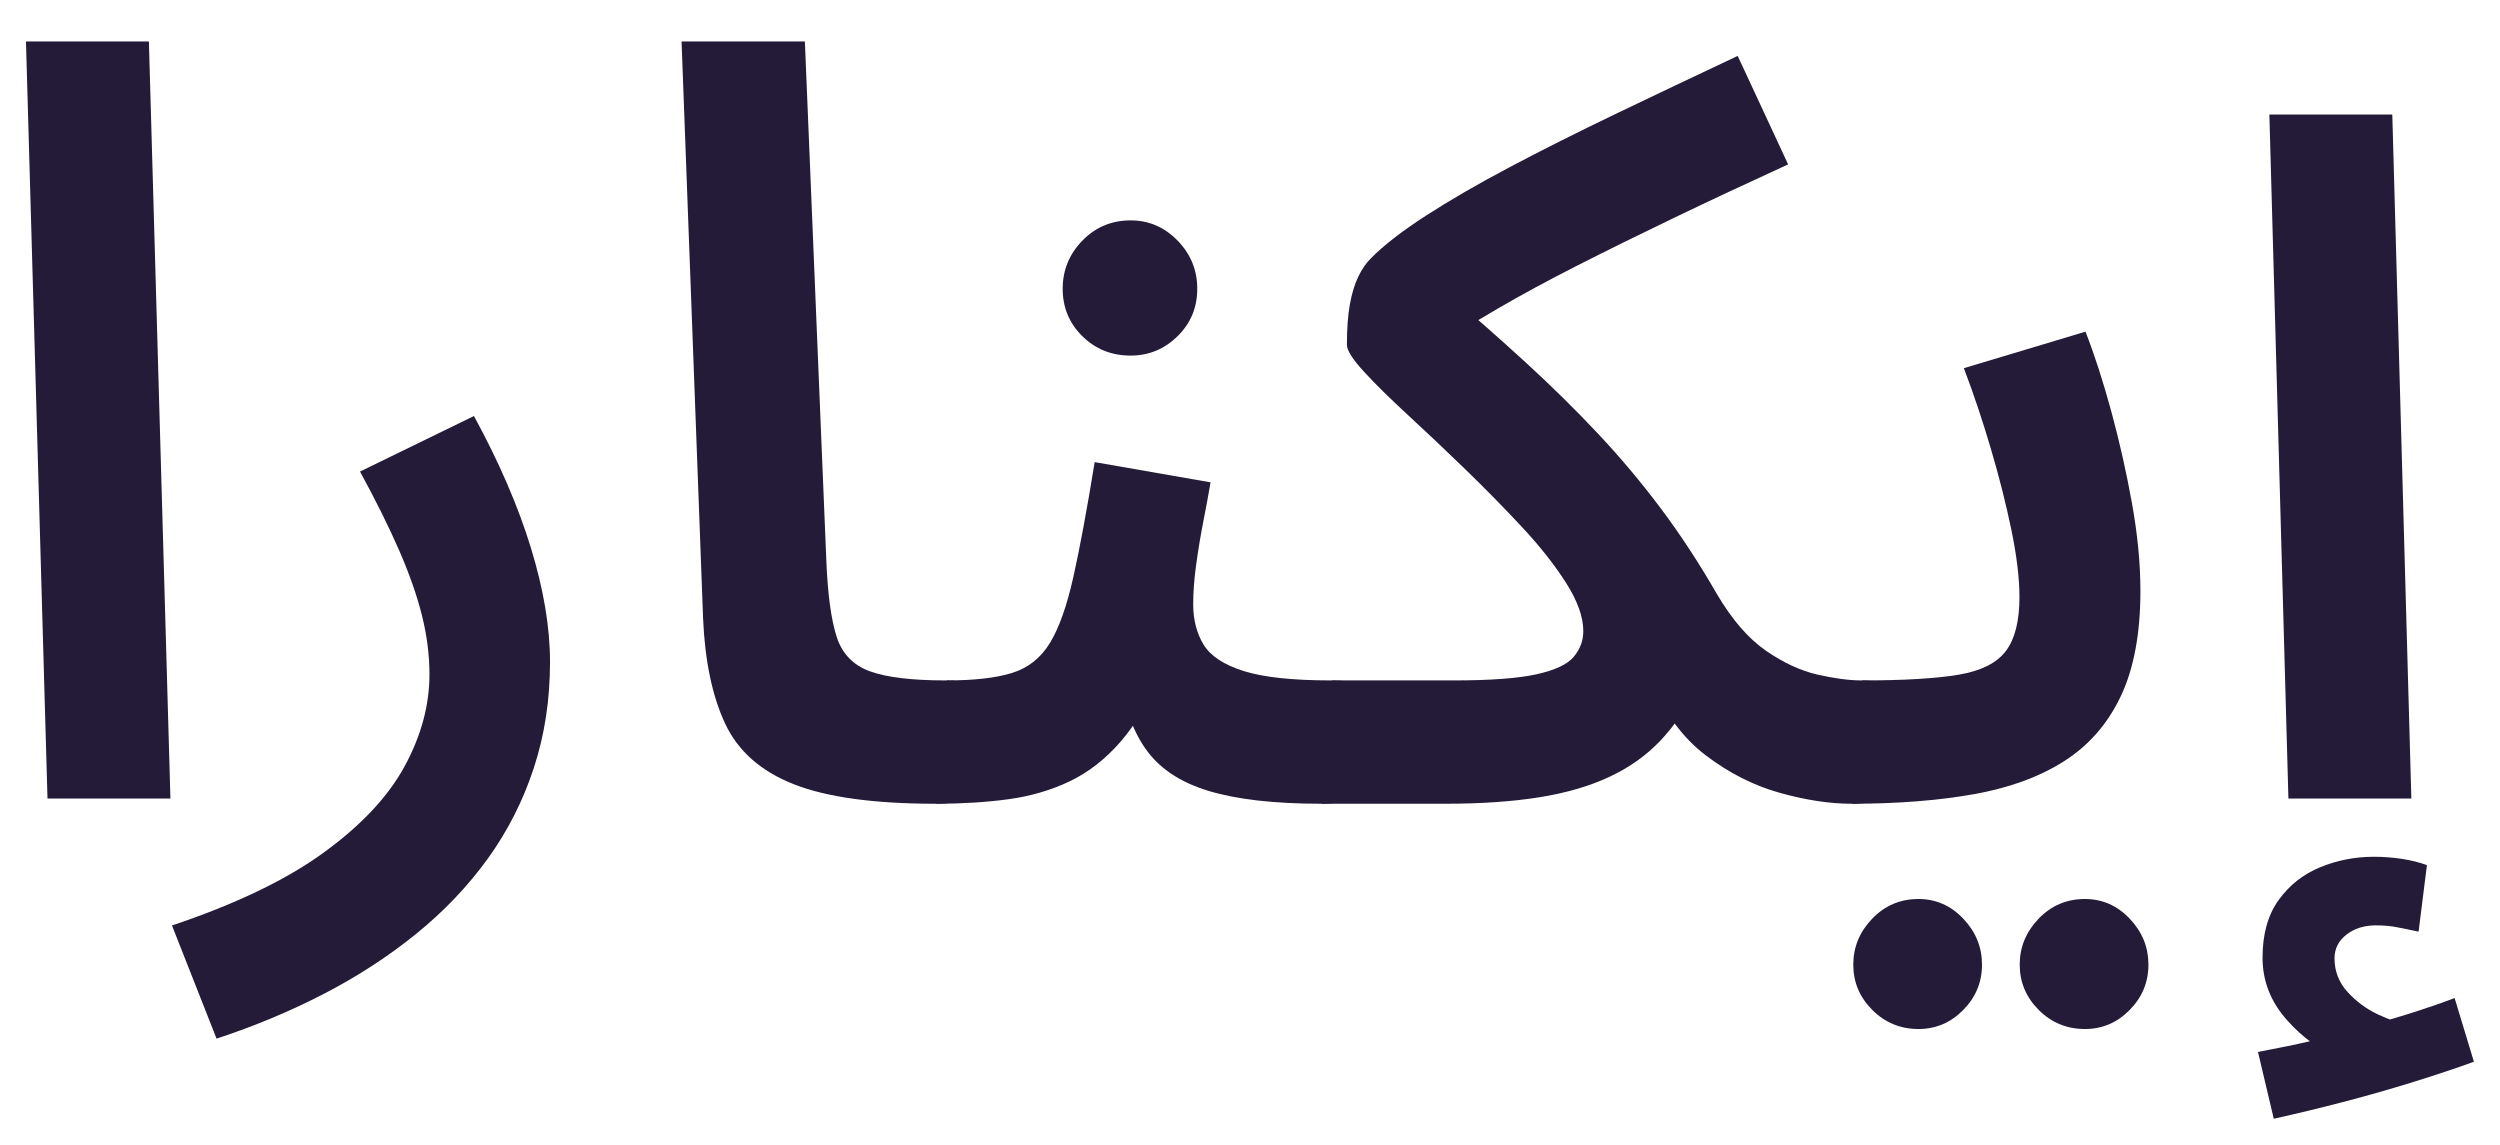
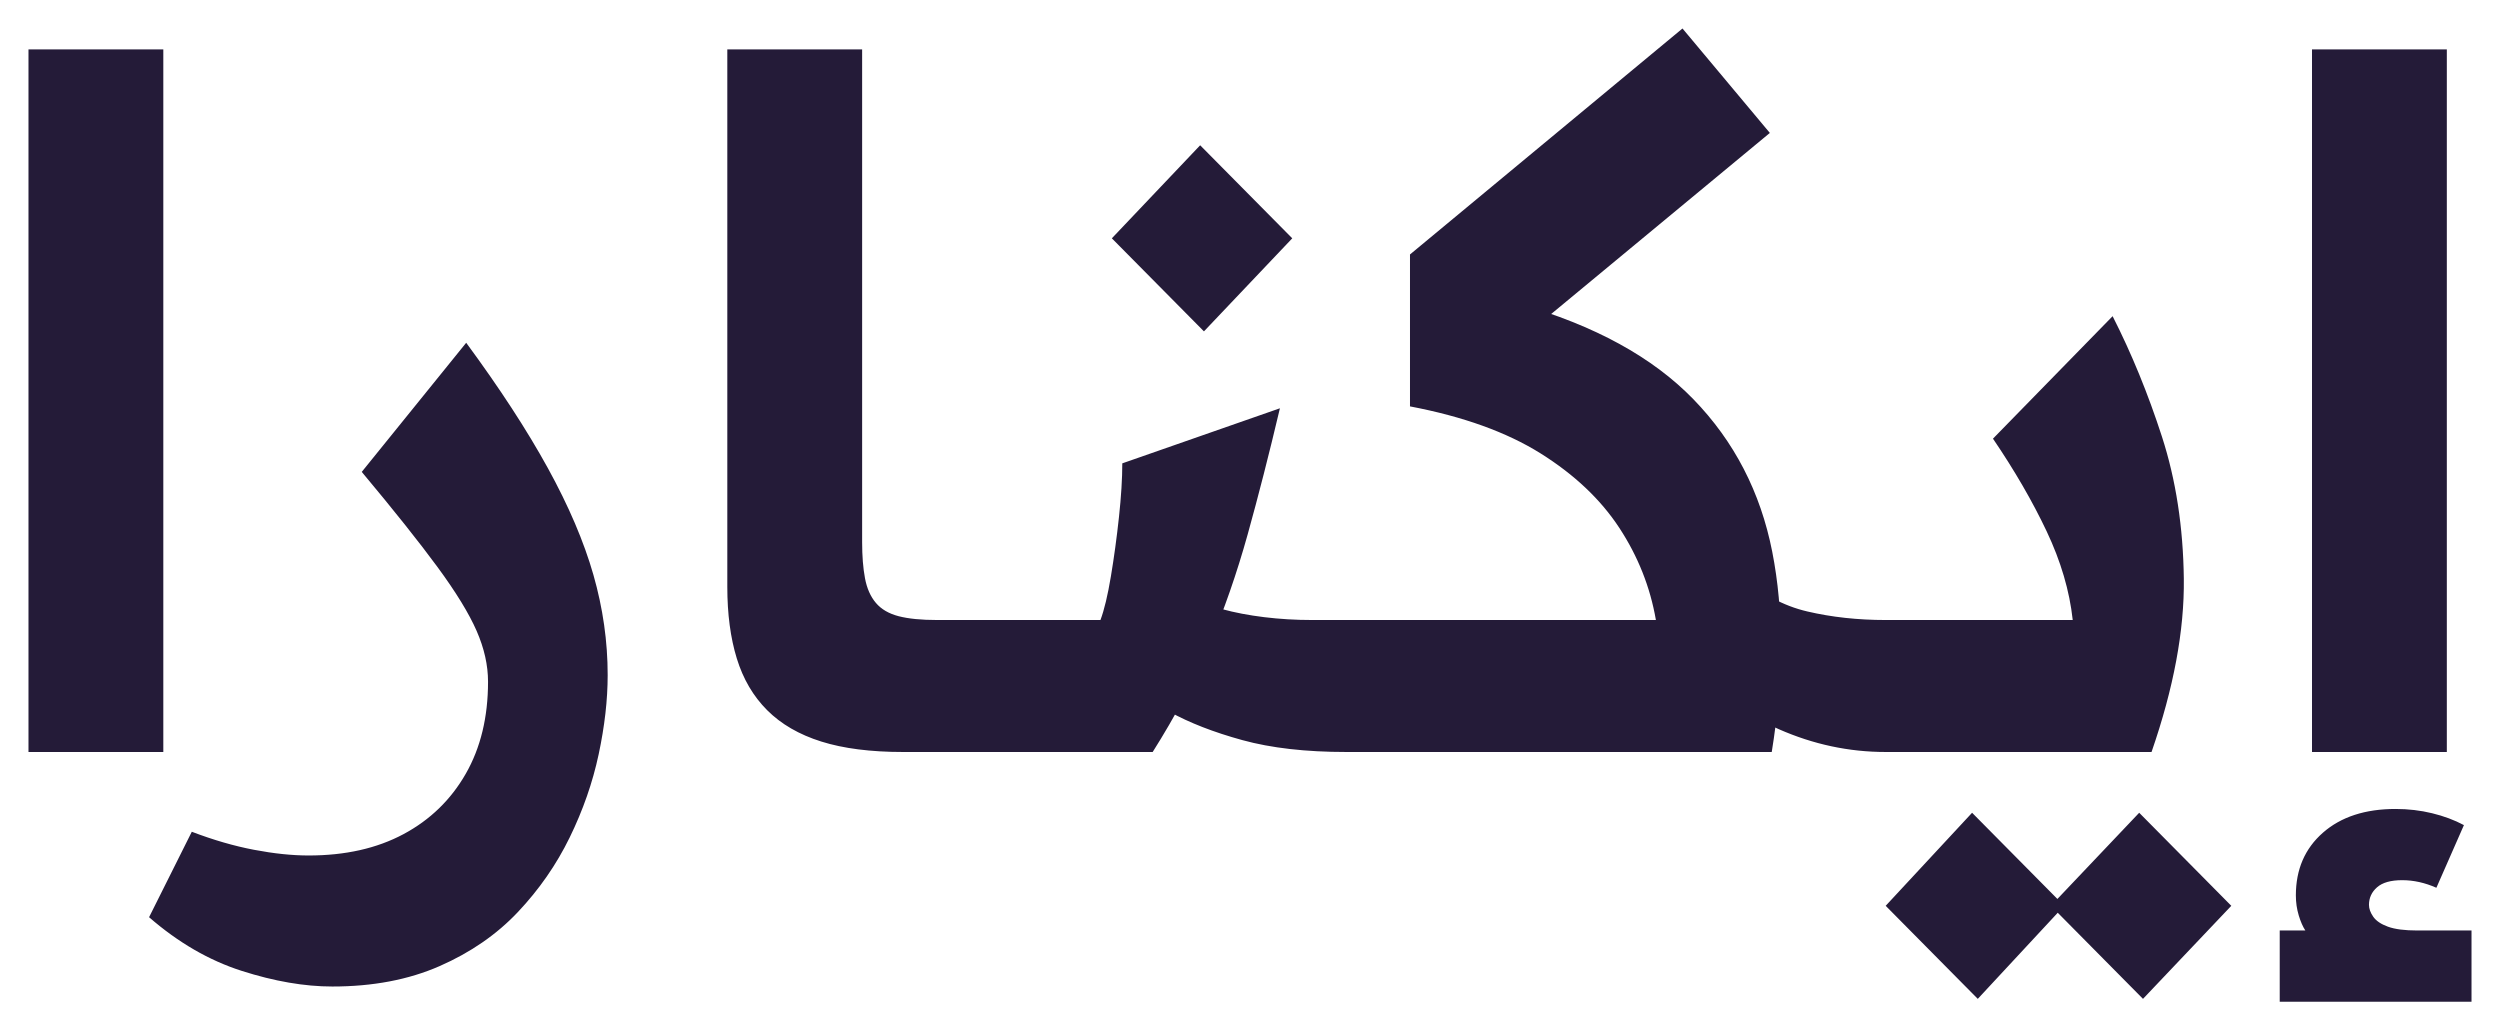
- <svg xmlns="http://www.w3.org/2000/svg" viewBox="48.702 87 770.168 352.652" fill="#241B38" role="img" aria-label="إيكنارا — Ichnara">
-   <g transform="matrix(0.3216 0 0 -0.3216 36.1505 333)">
-     <path d="M84.524 0.0 63.901 725.214H181.657L202.28 0.0Z" />
-     <path d="M246.476 -230.0 203.77 -121.605Q295.426 -90.851 349.303 -51.647Q403.18 -12.442 426.795 31.197Q450.409 74.837 450.409 118.837Q450.409 146.837 443.163 175.64Q435.918 204.443 421.229 238.066Q406.541 271.689 383.901 313.214L493.034 366.411Q529.165 300.165 547.534 240.296Q565.903 180.427 565.903 130.82Q565.903 76.542 550.387 29.28Q534.87 -17.982 506.354 -57.482Q477.838 -96.982 438.026 -129.343Q398.215 -161.704 349.682 -186.868Q301.149 -212.032 246.476 -230.0Z" />
-     <path d="M935.197 -5.0Q847.099 -5.0 799.615 13.623Q752.131 32.246 733.639 71.803Q715.147 111.361 712.524 172.607L691.901 725.214H810.034L830.657 226.411Q832.657 179.28 840.468 154.96Q848.28 130.641 872.288 121.887Q896.296 113.132 945.197 113.132Q976.788 113.132 990.649 96.649Q1004.51 80.165 1004.51 56.066Q1004.51 30.722 986.149 12.861Q967.788 -5.0 935.197 -5.0Z" />
-     <path d="M1122.076 424.295Q1094.722 424.295 1075.861 442.844Q1057.0 461.393 1057.0 488.246Q1057.0 515.099 1075.888 534.459Q1094.775 553.82 1122.129 553.82Q1148.181 553.82 1167.042 534.459Q1185.903 515.099 1185.903 488.246Q1185.903 461.393 1167.015 442.844Q1148.128 424.295 1122.076 424.295Z" />
-     <path d="M936 -5 946.0 113.132Q985.508 113.132 1008.574 120.321Q1031.639 127.51 1044.762 149.01Q1057.885 170.51 1067.197 212.132Q1076.508 253.755 1087.639 322.247L1198.657 302.887Q1195.903 286.755 1191.837 266.001Q1187.772 245.247 1184.895 224.37Q1182.018 203.493 1182.018 186.247Q1182.018 163.755 1191.952 147.444Q1201.887 131.132 1230.329 122.132Q1258.772 113.132 1314.542 113.132Q1346.132 113.132 1359.682 96.649Q1373.231 80.165 1373.231 56.066Q1373.231 30.722 1355.182 12.861Q1337.132 -5.0 1304.542 -5.0Q1237.05 -5.0 1196.312 7.434Q1155.574 19.869 1136.082 48.041Q1116.591 76.214 1110.591 122.673L1151.804 121.919Q1134.558 79.951 1112.632 54.656Q1090.705 29.361 1063.722 16.492Q1036.738 3.623 1004.934 -0.689Q973.131 -5.0 936 -5Z" />
-     <path d="M1305 -5 1315.0 113.132H1431.247Q1484.345 113.132 1510.951 119.018Q1537.557 124.903 1546.63 135.853Q1555.704 146.804 1555.704 160.312Q1555.704 180.574 1539.261 206.459Q1522.819 232.345 1496.999 260.041Q1471.18 287.738 1442.483 315.557Q1413.786 343.377 1387.967 367.131Q1362.147 390.885 1345.705 408.762Q1329.262 426.639 1329.262 434.639Q1329.262 457.738 1332.074 473.295Q1334.885 488.853 1340.008 499.607Q1345.131 510.361 1352.131 517.361Q1370.262 535.869 1404.639 558.123Q1439.016 580.377 1485.328 604.877Q1531.639 629.377 1587.377 656.123Q1643.115 682.869 1703.591 711.361L1751.919 607.458Q1692.705 580.343 1642.525 556.22Q1592.345 532.097 1550.148 510.655Q1507.951 489.212 1473.435 469.138Q1438.919 449.065 1411.28 430.049L1419.772 488.968Q1463.526 451.591 1500.411 417.837Q1537.296 384.082 1569.558 349.763Q1601.82 315.443 1630.017 277.804Q1658.214 240.165 1683.968 195.395Q1705.591 158.887 1730.787 141.51Q1755.984 124.132 1780.369 118.632Q1804.754 113.132 1822.377 113.132Q1853.968 113.132 1867.828 96.649Q1881.689 80.165 1881.689 56.066Q1881.689 30.722 1863.328 12.861Q1844.968 -5.0 1812.377 -5.0Q1781.639 -5.0 1744.205 5.369Q1706.77 15.738 1673.016 41.361Q1639.262 66.984 1620.0 114.246L1664.951 107.23Q1649.951 77.115 1629.828 55.746Q1609.705 34.377 1580.951 20.877Q1552.197 7.377 1513.558 1.189Q1474.919 -5.0 1423.51 -5.0Z" />
-     <path d="M2036.276 -220.788Q2010.23 -220.788 1991.992 -202.55Q1973.754 -184.312 1973.754 -159.15Q1973.754 -133.989 1991.867 -115.117Q2009.981 -96.246 2036.214 -96.246Q2061.197 -96.246 2079.124 -115.117Q2097.05 -133.989 2097.05 -159.15Q2097.05 -184.312 2079.066 -202.55Q2061.082 -220.788 2036.276 -220.788ZM1876.849 -220.788Q1850.803 -220.788 1832.565 -202.55Q1814.327 -184.312 1814.327 -159.15Q1814.327 -133.989 1832.44 -115.117Q1850.553 -96.246 1876.786 -96.246Q1901.77 -96.246 1919.697 -115.117Q1937.623 -133.989 1937.623 -159.15Q1937.623 -184.312 1919.639 -202.55Q1901.655 -220.788 1876.849 -220.788Z" />
-     <path d="M1813 -5 1823.0 113.132Q1882.623 113.132 1915.0 118.567Q1947.377 124.001 1960.443 141.255Q1973.508 158.51 1973.508 192.903Q1973.508 219.772 1965.82 257.075Q1958.131 294.378 1946.066 335.247Q1934.0 376.116 1920.246 412.247L2036.755 447.231Q2049.755 413.985 2061.567 370.493Q2073.378 327.001 2081.378 282.329Q2089.378 237.657 2089.378 198.935Q2089.378 137.722 2070.583 98.049Q2051.788 58.377 2016.247 35.754Q1980.705 13.131 1929.287 4.066Q1877.869 -5.0 1813 -5Z" />
-     <path d="M2217.115 -306.738 2202.0 -242.77Q2233.607 -236.77 2250.541 -232.77Q2267.476 -228.77 2287.476 -223.77L2279.361 -247.262Q2253.361 -238.639 2229.861 -212.328Q2206.361 -186.016 2206.361 -152.393Q2206.361 -118.655 2221.795 -97.221Q2237.23 -75.786 2261.664 -65.786Q2286.099 -55.786 2313.099 -55.786Q2326.591 -55.786 2339.714 -57.786Q2352.837 -59.786 2363.837 -63.786L2355.837 -127.492Q2345.837 -125.492 2336.214 -123.492Q2326.591 -121.492 2314.968 -121.492Q2298.197 -121.492 2286.755 -130.369Q2275.312 -139.246 2275.312 -153.131Q2275.312 -171.639 2287.878 -185.393Q2300.443 -199.147 2317.32 -207.024Q2334.197 -214.901 2345.197 -215.524L2295.476 -220.77Q2322.476 -213.77 2346.287 -206.27Q2370.099 -198.77 2390.345 -191.147L2408.837 -252.115Q2384.214 -261.115 2351.091 -271.426Q2317.968 -281.738 2283.41 -290.738Q2248.853 -299.738 2217.115 -306.738Z" />
-     <path d="M2231.147 0.0 2212.901 655.214H2330.657L2348.903 0.0Z" />
-   </g>
+ <svg xmlns="http://www.w3.org/2000/svg" viewBox="43 -792 2633 1085" role="img" aria-label="إيكنارا — Ichnara">
+   <path d="M73 -740H215V0H73ZM393 247Q349 247 297.5 230.5Q246 214 200 174L245 84Q279 97 310.5 103.0Q342 109 368 109Q426 109 468.0 86.5Q510 64 533.5 23.0Q557 -18 557 -74Q557 -100 545.0 -127.5Q533 -155 504.0 -194.5Q475 -234 424 -295L534 -431Q587 -359 620.0 -299.0Q653 -239 668.0 -186.5Q683 -134 683 -81Q683 -42 673.5 2.5Q664 47 643.0 90.0Q622 133 588.5 168.5Q555 204 506.0 225.5Q457 247 393 247ZM994 0Q943 0 908.0 -11.0Q873 -22 851.0 -44.0Q829 -66 819.0 -98.5Q809 -131 809 -174V-740H951V-221Q951 -199 954.0 -183.0Q957 -167 965.5 -157.0Q974 -147 989.5 -143.0Q1005 -139 1030 -139H1069V0ZM1069 0V-139H1202Q1208 -155 1213.0 -185.0Q1218 -215 1221.5 -247.5Q1225 -280 1225 -304L1391 -362Q1374 -290 1357.0 -229.0Q1340 -168 1316.5 -112.5Q1293 -57 1257 0ZM1461 0Q1397 0 1351.5 -12.5Q1306 -25 1274.5 -42.5Q1243 -60 1219 -76L1294 -165Q1310 -156 1330.0 -150.5Q1350 -145 1374.5 -142.0Q1399 -139 1425 -139H1464V0ZM1069 -139H1079V0H1069Q1039 0 1039 -70Q1039 -139 1069 -139ZM1311 -443 1214 -541 1307 -639 1404 -541ZM1877 -186Q1908 -157 1946.5 -148.0Q1985 -139 2029 -139V0Q1971 0 1916.5 -24.0Q1862 -48 1828 -103ZM1528 -524 1815 -762 1907 -652 1622 -416 1643 -472Q1762 -438 1826.5 -371.5Q1891 -305 1909.5 -211.0Q1928 -117 1909 0H1464V-139H1787Q1778 -191 1748.5 -236.0Q1719 -281 1665.5 -314.5Q1612 -348 1528 -364ZM1464 -139H1474V0H1464Q1434 0 1434 -70Q1434 -139 1464 -139ZM2029 0V-139H2226Q2221 -185 2198.5 -232.5Q2176 -280 2142 -330L2268 -459Q2298 -400 2320.0 -332.0Q2342 -264 2343.0 -182.5Q2344 -101 2309 0ZM2029 -139H2039V0H2029Q1999 0 1999 -70Q1999 -139 2029 -139ZM2126 260 2029 162 2120 64 2217 162ZM2300 260 2203 162 2296 64 2393 162ZM2478 -740H2620V0H2478ZM2444 263V188H2471Q2467 182 2464.0 172.0Q2461 162 2461 151Q2461 110 2489.5 85.0Q2518 60 2566 60Q2586 60 2604.5 64.5Q2623 69 2638 77L2609 143Q2600 139 2591.0 137.0Q2582 135 2573 135Q2555 135 2546.5 142.5Q2538 150 2538 161Q2538 167 2542.5 173.5Q2547 180 2558.0 184.0Q2569 188 2589 188H2646V263Z" fill="#241B38" />
</svg>
